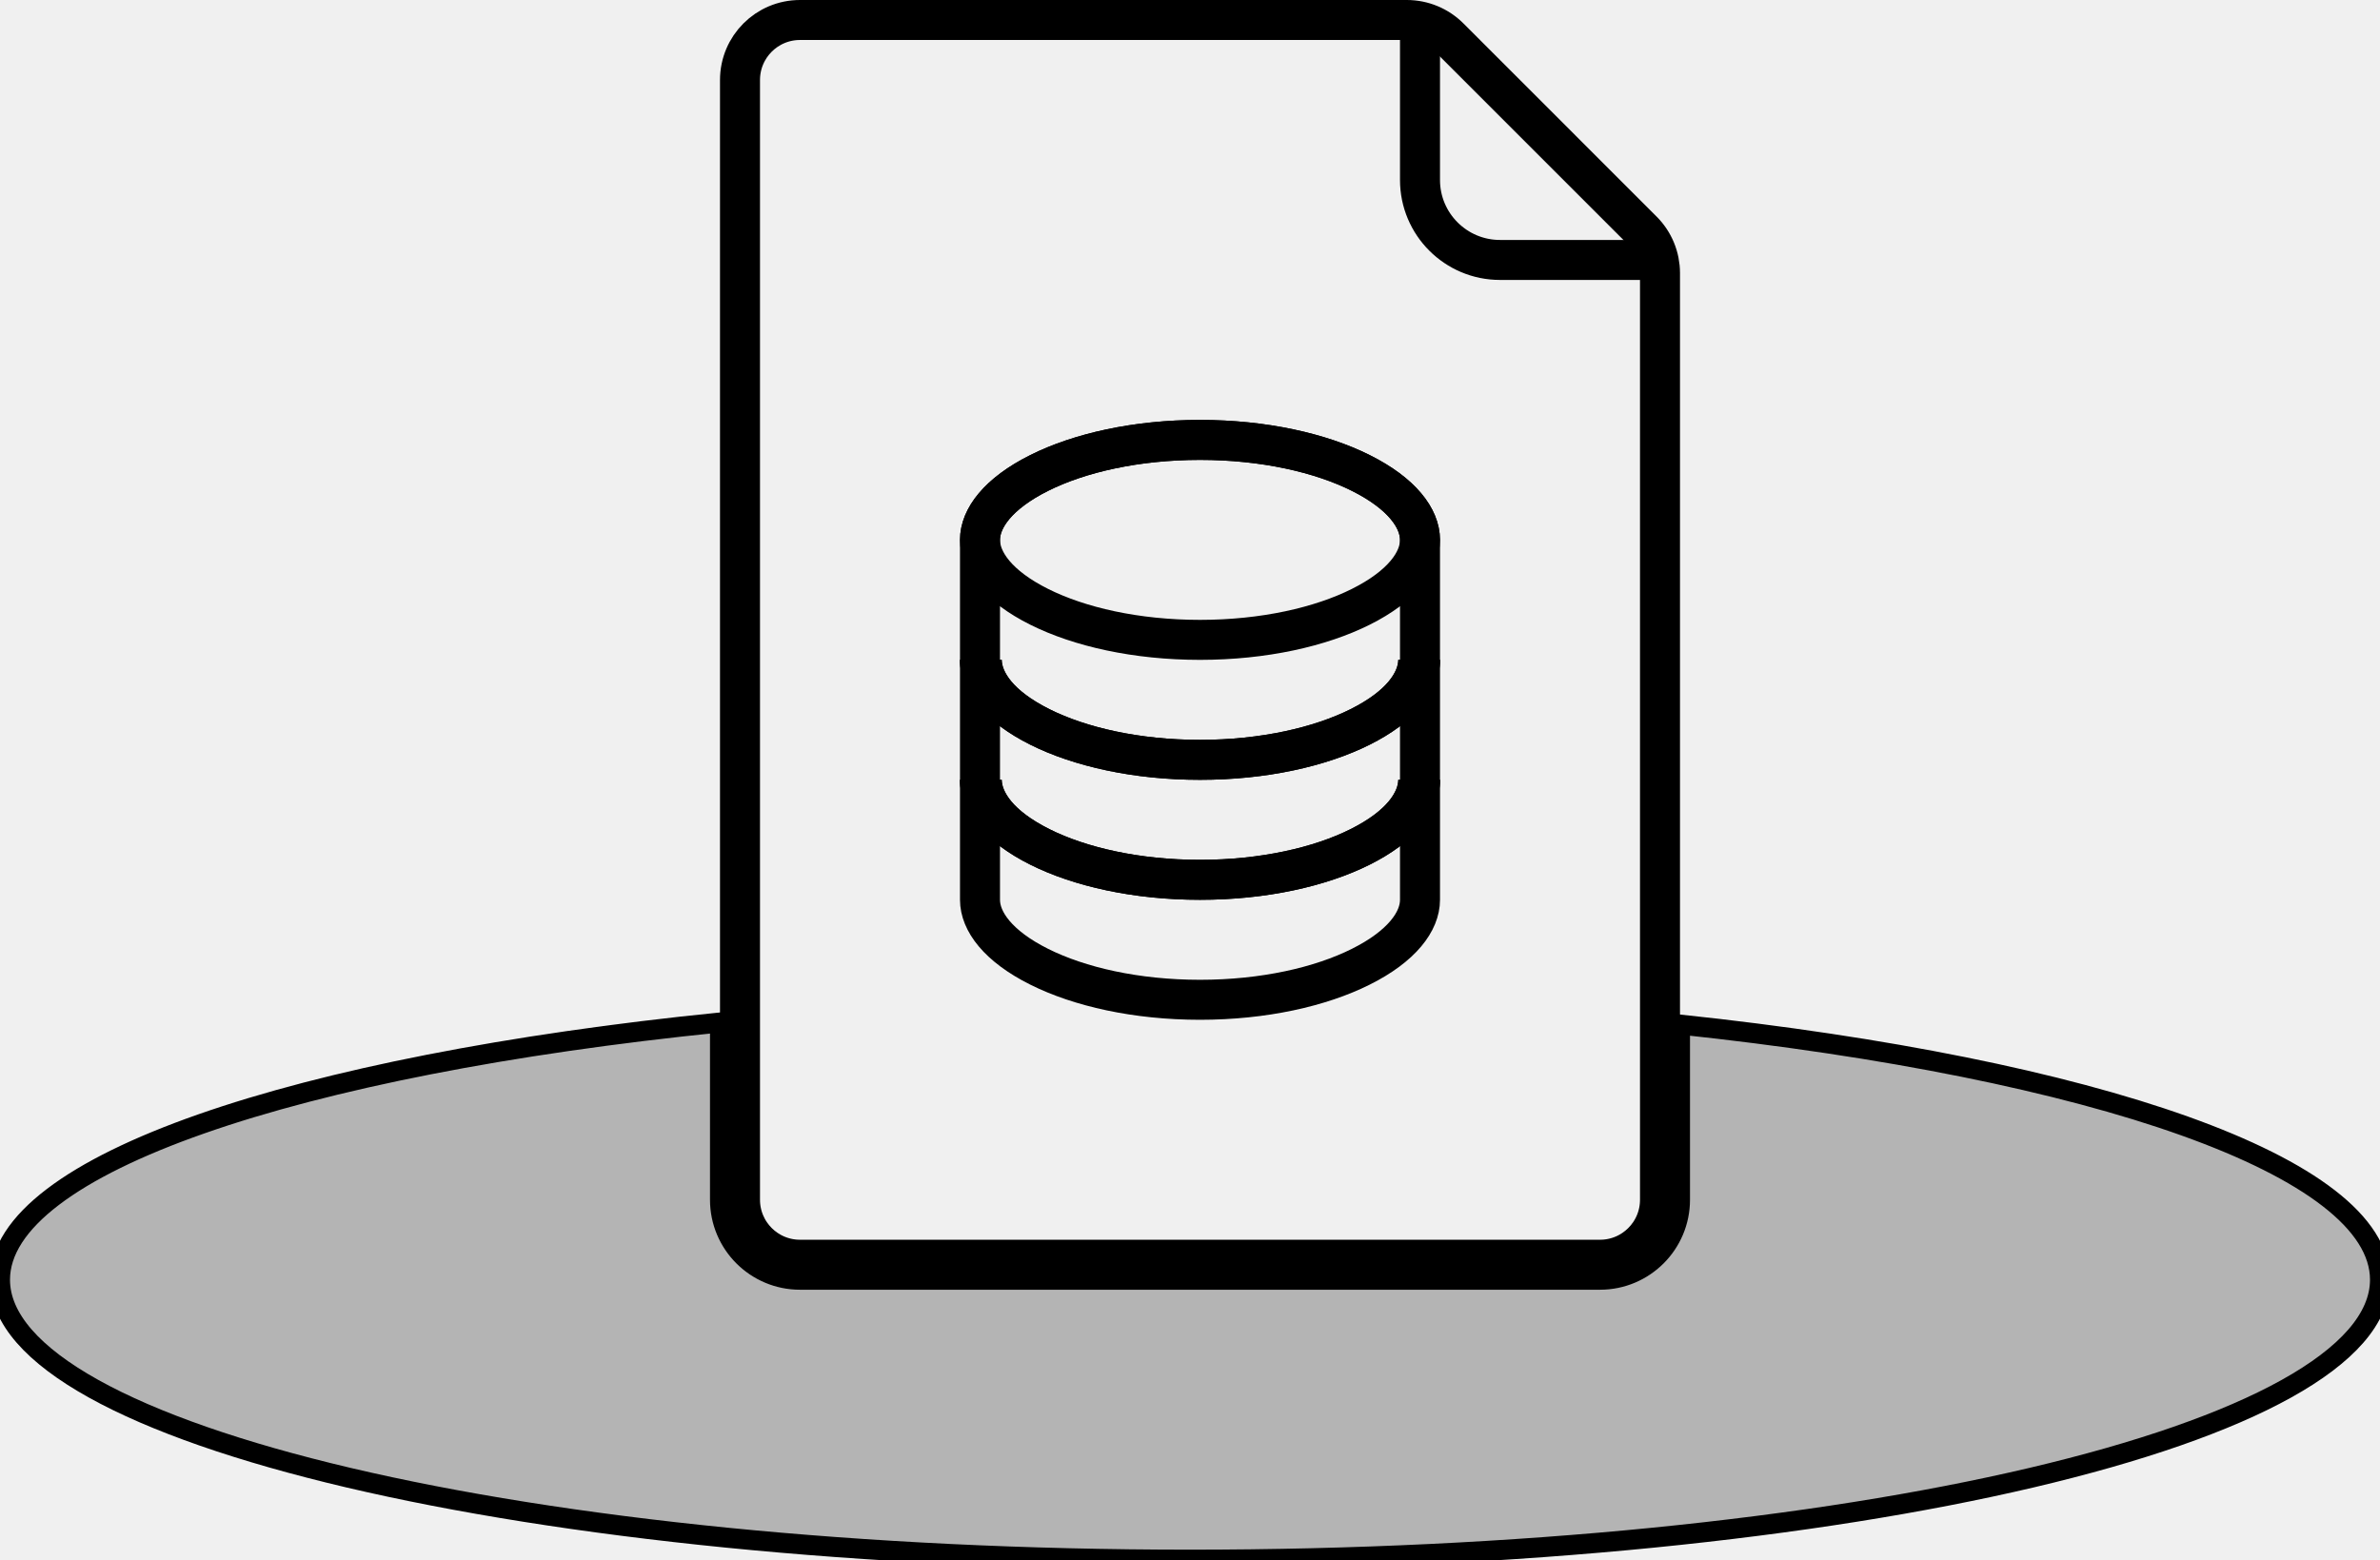
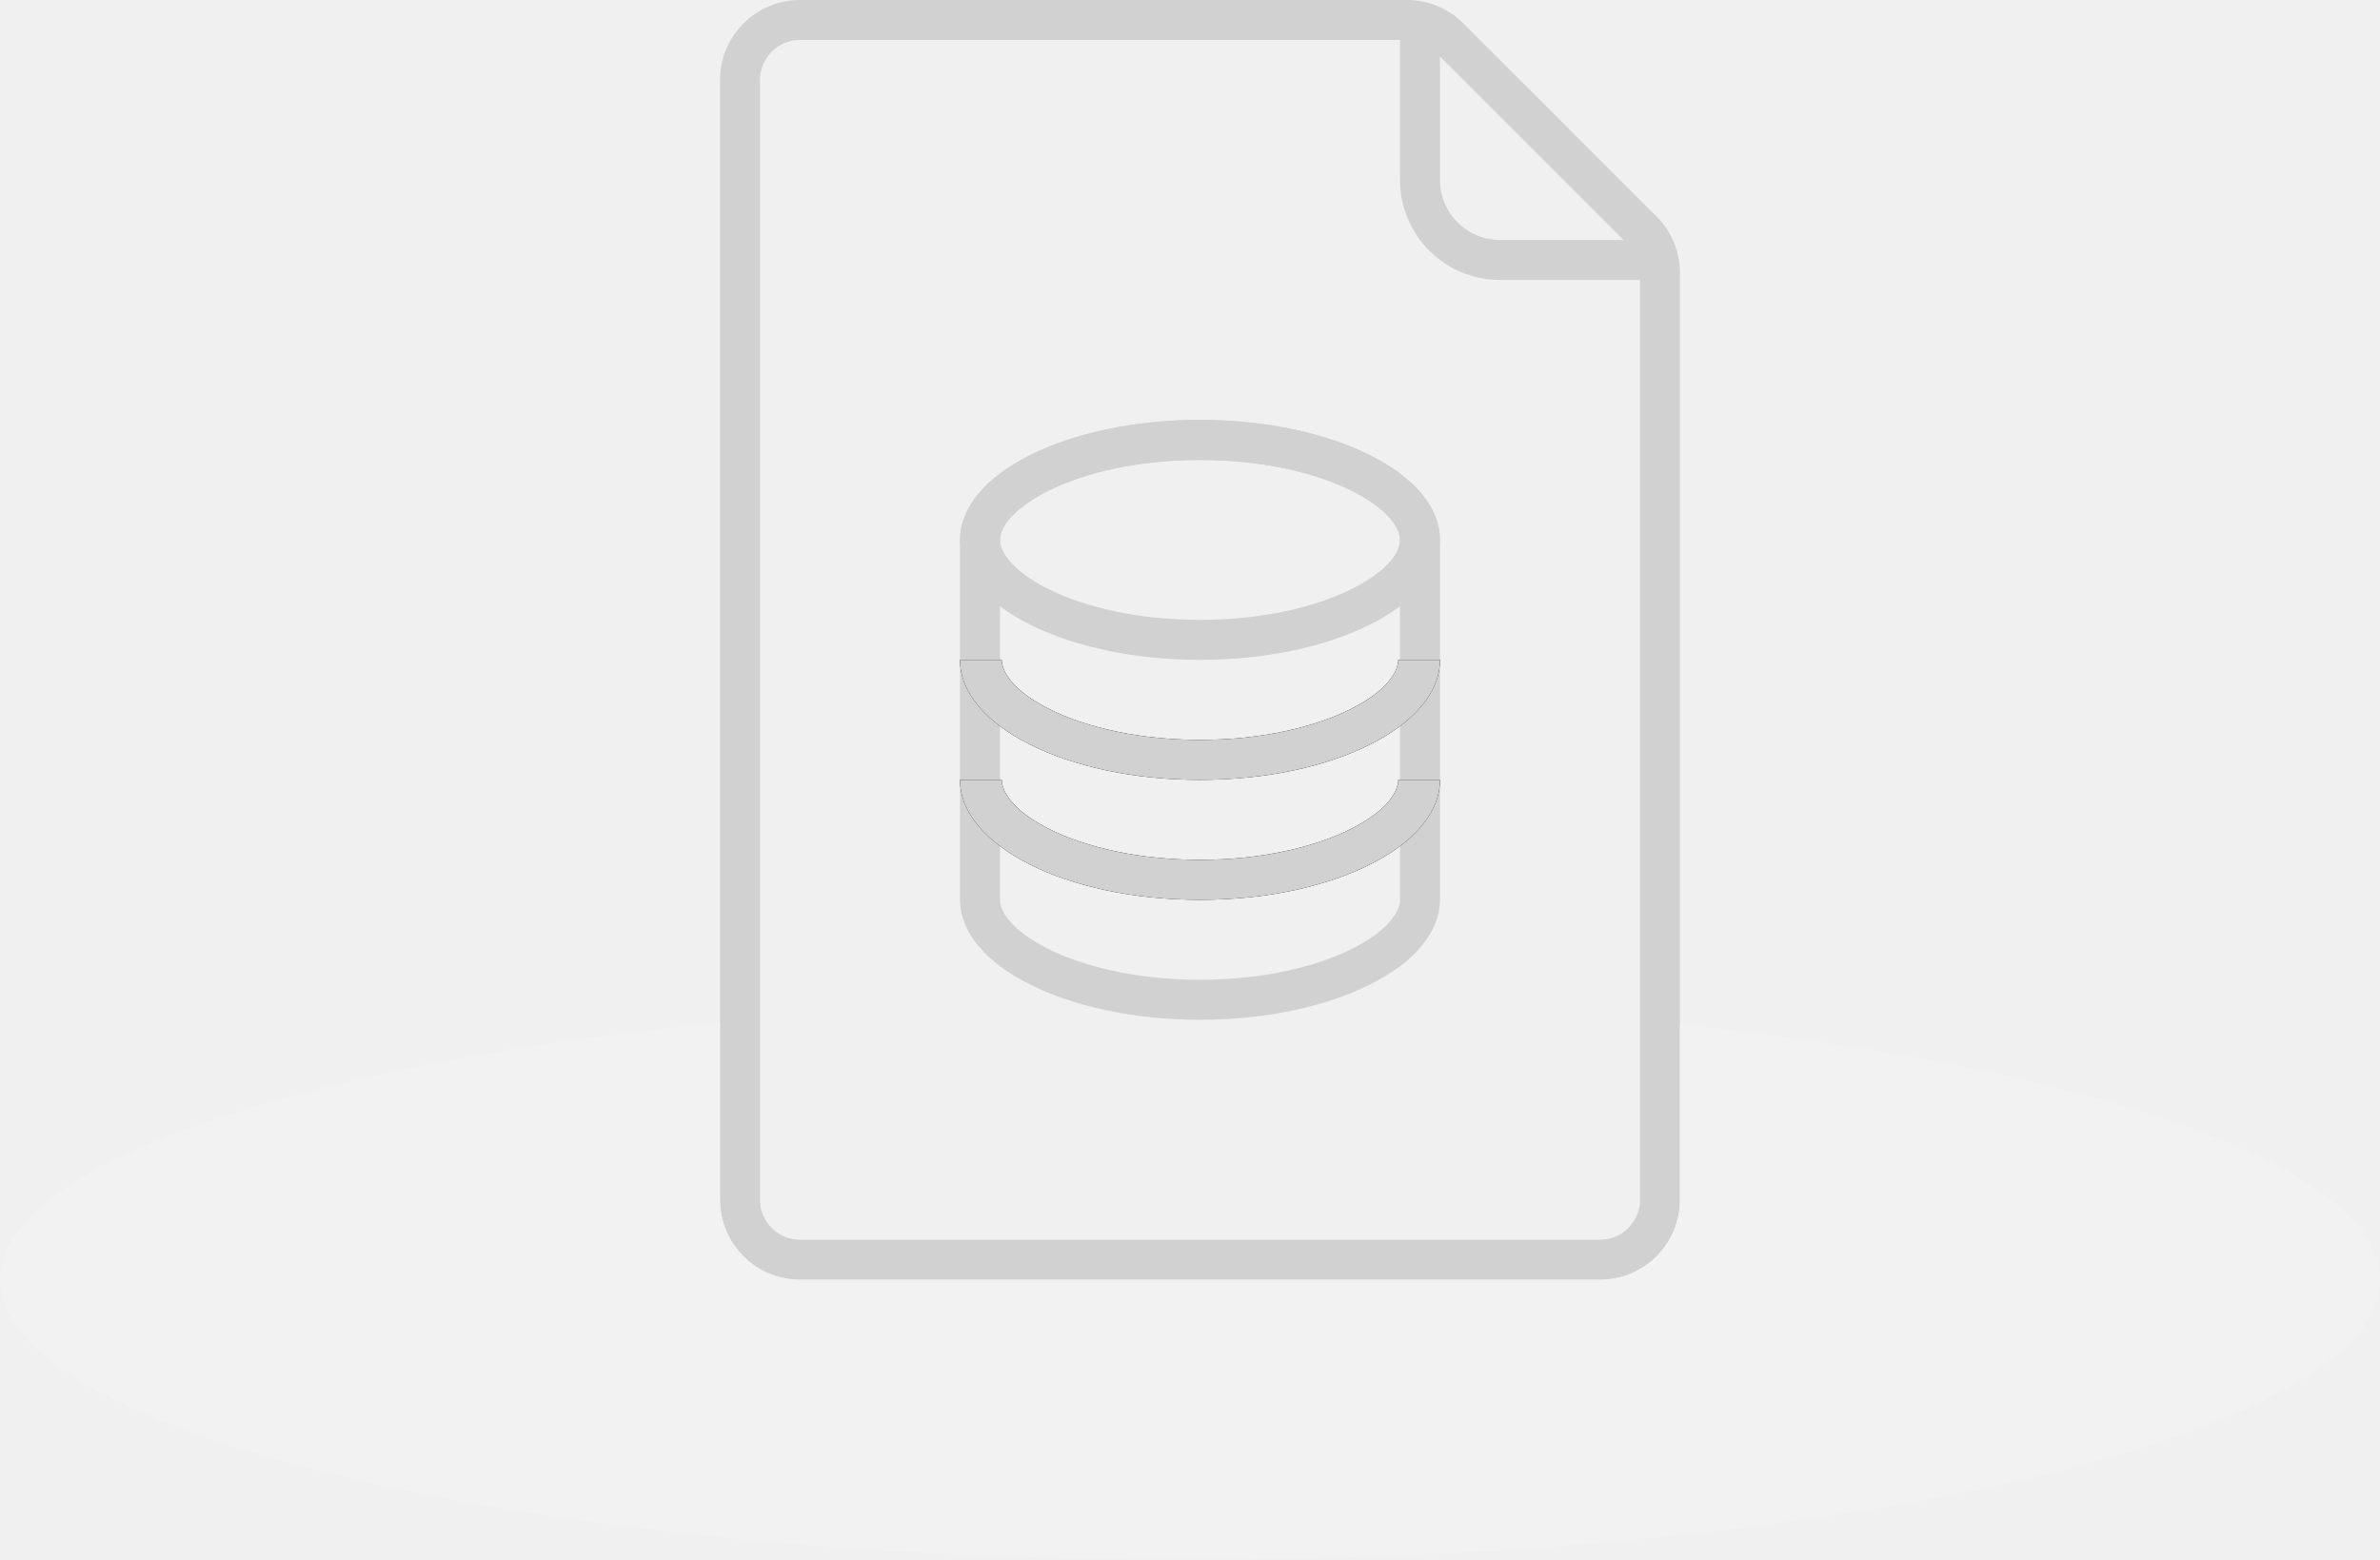
- <svg xmlns="http://www.w3.org/2000/svg" viewBox="0 0 119 78" fill="none">
-   <path d="M37 4C37 2.343 38.343 1 40 1H70.343C71.139 1 71.902 1.316 72.465 1.879L82.121 11.536C82.684 12.098 83 12.861 83 13.657V60C83 61.657 81.657 63 80 63H40C38.343 63 37 61.657 37 60V4Z" stroke="currentColor" stroke-width="2" />
-   <path d="M71 0.5V9C71 11.209 72.791 13 75 13H83.5" stroke="currentColor" stroke-width="2" />
-   <path d="M71 27V45C71 46.074 70.103 47.316 68.038 48.348C66.033 49.351 63.192 50 60 50C56.808 50 53.967 49.351 51.962 48.348C49.897 47.316 49 46.074 49 45V27C49 25.926 49.897 24.684 51.962 23.652C53.967 22.649 56.808 22 60 22C63.192 22 66.033 22.649 68.038 23.652C70.103 24.684 71 25.926 71 27Z" stroke="currentColor" stroke-width="2" />
+ <svg xmlns="http://www.w3.org/2000/svg" width="119" height="78" viewBox="0 0 119 78" fill="none">
+   <path d="M37 4C37 2.343 38.343 1 40 1H70.343C71.139 1 71.902 1.316 72.465 1.879L82.121 11.536C82.684 12.098 83 12.861 83 13.657V60C83 61.657 81.657 63 80 63H40C38.343 63 37 61.657 37 60V4Z" stroke="#D1D1D1" stroke-width="2" />
+   <path d="M71 0.5V9C71 11.209 72.791 13 75 13H83.5" stroke="#D1D1D1" stroke-width="2" />
+   <path d="M71 27V45C71 46.074 70.103 47.316 68.038 48.348C66.033 49.351 63.192 50 60 50C56.808 50 53.967 49.351 51.962 48.348C49.897 47.316 49 46.074 49 45V27C49 25.926 49.897 24.684 51.962 23.652C53.967 22.649 56.808 22 60 22C63.192 22 66.033 22.649 68.038 23.652C70.103 24.684 71 25.926 71 27Z" stroke="#D1D1D1" stroke-width="2" />
  <mask id="path-4-inside-1" fill="white">
    <path fill-rule="evenodd" clip-rule="evenodd" d="M48 39C48 42.314 53.373 45 60 45C66.627 45 72 42.314 72 39H69.913C69.913 39.536 69.438 40.51 67.52 41.469C65.703 42.378 63.047 43 60 43C56.953 43 54.297 42.378 52.48 41.469C50.562 40.51 50.087 39.536 50.087 39H48Z" />
  </mask>
  <path fill-rule="evenodd" clip-rule="evenodd" d="M48 39C48 42.314 53.373 45 60 45C66.627 45 72 42.314 72 39H69.913C69.913 39.536 69.438 40.51 67.52 41.469C65.703 42.378 63.047 43 60 43C56.953 43 54.297 42.378 52.48 41.469C50.562 40.51 50.087 39.536 50.087 39H48Z" fill="black" />
-   <path d="M48 39V37H46V39H48ZM72 39H74V37H72V39ZM69.913 39V37H67.913V39H69.913ZM52.48 41.469L51.586 43.258H51.586L52.48 41.469ZM50.087 39H52.087V37H50.087V39ZM46 39C46 41.822 48.236 43.839 50.62 45.032C53.124 46.283 56.443 47 60 47V43C56.929 43 54.248 42.373 52.409 41.454C50.45 40.474 50 39.491 50 39H46ZM60 47C63.557 47 66.876 46.283 69.38 45.032C71.764 43.839 74 41.822 74 39H70C70 39.491 69.55 40.474 67.591 41.454C65.751 42.373 63.071 43 60 43V47ZM72 37H69.913V41H72V37ZM68.414 43.258C70.572 42.18 71.913 40.683 71.913 39H67.913C67.913 38.688 68.039 38.629 67.899 38.796C67.764 38.958 67.412 39.287 66.626 39.681L68.414 43.258ZM60 45C63.291 45 66.265 44.333 68.414 43.258L66.626 39.681C65.14 40.423 62.804 41 60 41V45ZM51.586 43.258C53.735 44.333 56.709 45 60 45V41C57.196 41 54.86 40.423 53.374 39.681L51.586 43.258ZM48.087 39C48.087 40.683 49.428 42.18 51.586 43.258L53.374 39.681C52.587 39.287 52.236 38.958 52.101 38.796C51.961 38.629 52.087 38.688 52.087 39H48.087ZM50.087 37H48V41H50.087V37Z" fill="currentColor" mask="url(#path-4-inside-1)" />
+   <path d="M48 39V37H46V39H48ZM72 39H74V37H72V39ZM69.913 39V37H67.913V39H69.913ZM52.48 41.469L51.586 43.258H51.586L52.48 41.469ZM50.087 39H52.087V37H50.087V39ZM46 39C46 41.822 48.236 43.839 50.62 45.032C53.124 46.283 56.443 47 60 47V43C56.929 43 54.248 42.373 52.409 41.454C50.45 40.474 50 39.491 50 39H46ZM60 47C63.557 47 66.876 46.283 69.38 45.032C71.764 43.839 74 41.822 74 39H70C70 39.491 69.55 40.474 67.591 41.454C65.751 42.373 63.071 43 60 43V47ZM72 37H69.913V41H72V37ZM68.414 43.258C70.572 42.18 71.913 40.683 71.913 39H67.913C67.913 38.688 68.039 38.629 67.899 38.796C67.764 38.958 67.412 39.287 66.626 39.681L68.414 43.258ZM60 45C63.291 45 66.265 44.333 68.414 43.258L66.626 39.681C65.14 40.423 62.804 41 60 41V45ZM51.586 43.258C53.735 44.333 56.709 45 60 45V41C57.196 41 54.86 40.423 53.374 39.681L51.586 43.258ZM48.087 39C48.087 40.683 49.428 42.18 51.586 43.258L53.374 39.681C52.587 39.287 52.236 38.958 52.101 38.796C51.961 38.629 52.087 38.688 52.087 39H48.087ZM50.087 37H48V41H50.087V37Z" fill="#D1D1D1" mask="url(#path-4-inside-1)" />
  <mask id="path-6-inside-2" fill="white">
    <path fill-rule="evenodd" clip-rule="evenodd" d="M48 33C48 36.314 53.373 39 60 39C66.627 39 72 36.314 72 33H69.913C69.913 33.536 69.438 34.51 67.52 35.469C65.703 36.378 63.047 37 60 37C56.953 37 54.297 36.378 52.48 35.469C50.562 34.51 50.087 33.536 50.087 33H48Z" />
  </mask>
  <path fill-rule="evenodd" clip-rule="evenodd" d="M48 33C48 36.314 53.373 39 60 39C66.627 39 72 36.314 72 33H69.913C69.913 33.536 69.438 34.51 67.52 35.469C65.703 36.378 63.047 37 60 37C56.953 37 54.297 36.378 52.48 35.469C50.562 34.51 50.087 33.536 50.087 33H48Z" fill="black" />
-   <path d="M48 33V31H46V33H48ZM72 33H74V31H72V33ZM69.913 33V31H67.913V33H69.913ZM52.48 35.469L51.586 37.258H51.586L52.48 35.469ZM50.087 33H52.087V31H50.087V33ZM46 33C46 35.822 48.236 37.839 50.62 39.032C53.124 40.283 56.443 41 60 41V37C56.929 37 54.248 36.373 52.409 35.454C50.45 34.474 50 33.491 50 33H46ZM60 41C63.557 41 66.876 40.283 69.38 39.032C71.764 37.839 74 35.822 74 33H70C70 33.491 69.55 34.474 67.591 35.454C65.751 36.373 63.071 37 60 37V41ZM72 31H69.913V35H72V31ZM68.414 37.258C70.572 36.18 71.913 34.683 71.913 33H67.913C67.913 32.688 68.039 32.629 67.899 32.796C67.764 32.958 67.412 33.287 66.626 33.681L68.414 37.258ZM60 39C63.291 39 66.265 38.333 68.414 37.258L66.626 33.681C65.14 34.423 62.804 35 60 35V39ZM51.586 37.258C53.735 38.333 56.709 39 60 39V35C57.196 35 54.86 34.423 53.374 33.681L51.586 37.258ZM48.087 33C48.087 34.683 49.428 36.18 51.586 37.258L53.374 33.681C52.587 33.287 52.236 32.958 52.101 32.796C51.961 32.629 52.087 32.688 52.087 33H48.087ZM50.087 31H48V35H50.087V31Z" fill="currentColor" mask="url(#path-6-inside-2)" />
-   <path d="M71 27C71 28.074 70.103 29.316 68.038 30.348C66.033 31.351 63.192 32 60 32C56.808 32 53.967 31.351 51.962 30.348C49.897 29.316 49 28.074 49 27C49 25.926 49.897 24.684 51.962 23.652C53.967 22.649 56.808 22 60 22C63.192 22 66.033 22.649 68.038 23.652C70.103 24.684 71 25.926 71 27Z" stroke="currentColor" stroke-width="2" />
-   <path fill-rule="evenodd" clip-rule="evenodd" d="M36 51.134C14.826 53.278 0 58.232 0 64C0 71.732 26.639 78 59.5 78C92.361 78 119 71.732 119 64C119 58.323 104.64 53.435 84 51.238V60C84 62.209 82.209 64 80 64H40C37.791 64 36 62.209 36 60V51.134Z" fill="currentColor" stroke="currentColor" fill-opacity="0.25" />
+   <path d="M48 33V31H46V33H48ZM72 33H74V31H72V33ZM69.913 33V31H67.913V33H69.913ZM52.48 35.469L51.586 37.258H51.586L52.48 35.469ZM50.087 33H52.087V31H50.087V33ZM46 33C46 35.822 48.236 37.839 50.62 39.032C53.124 40.283 56.443 41 60 41V37C56.929 37 54.248 36.373 52.409 35.454C50.45 34.474 50 33.491 50 33H46ZM60 41C63.557 41 66.876 40.283 69.38 39.032C71.764 37.839 74 35.822 74 33H70C70 33.491 69.55 34.474 67.591 35.454C65.751 36.373 63.071 37 60 37V41ZM72 31H69.913V35H72V31ZM68.414 37.258C70.572 36.18 71.913 34.683 71.913 33H67.913C67.913 32.688 68.039 32.629 67.899 32.796C67.764 32.958 67.412 33.287 66.626 33.681L68.414 37.258ZM60 39C63.291 39 66.265 38.333 68.414 37.258L66.626 33.681C65.14 34.423 62.804 35 60 35V39ZM51.586 37.258C53.735 38.333 56.709 39 60 39V35C57.196 35 54.86 34.423 53.374 33.681L51.586 37.258ZM48.087 33C48.087 34.683 49.428 36.18 51.586 37.258L53.374 33.681C52.587 33.287 52.236 32.958 52.101 32.796C51.961 32.629 52.087 32.688 52.087 33H48.087ZM50.087 31H48V35H50.087V31Z" fill="#D1D1D1" mask="url(#path-6-inside-2)" />
+   <path d="M71 27C71 28.074 70.103 29.316 68.038 30.348C66.033 31.351 63.192 32 60 32C56.808 32 53.967 31.351 51.962 30.348C49.897 29.316 49 28.074 49 27C49 25.926 49.897 24.684 51.962 23.652C53.967 22.649 56.808 22 60 22C63.192 22 66.033 22.649 68.038 23.652C70.103 24.684 71 25.926 71 27Z" stroke="#D1D1D1" stroke-width="2" />
+   <path fill-rule="evenodd" clip-rule="evenodd" d="M36 51.134C14.826 53.278 0 58.232 0 64C0 71.732 26.639 78 59.5 78C92.361 78 119 71.732 119 64C119 58.323 104.64 53.435 84 51.238V60C84 62.209 82.209 64 80 64H40C37.791 64 36 62.209 36 60V51.134Z" fill="#F2F2F2" />
</svg>
